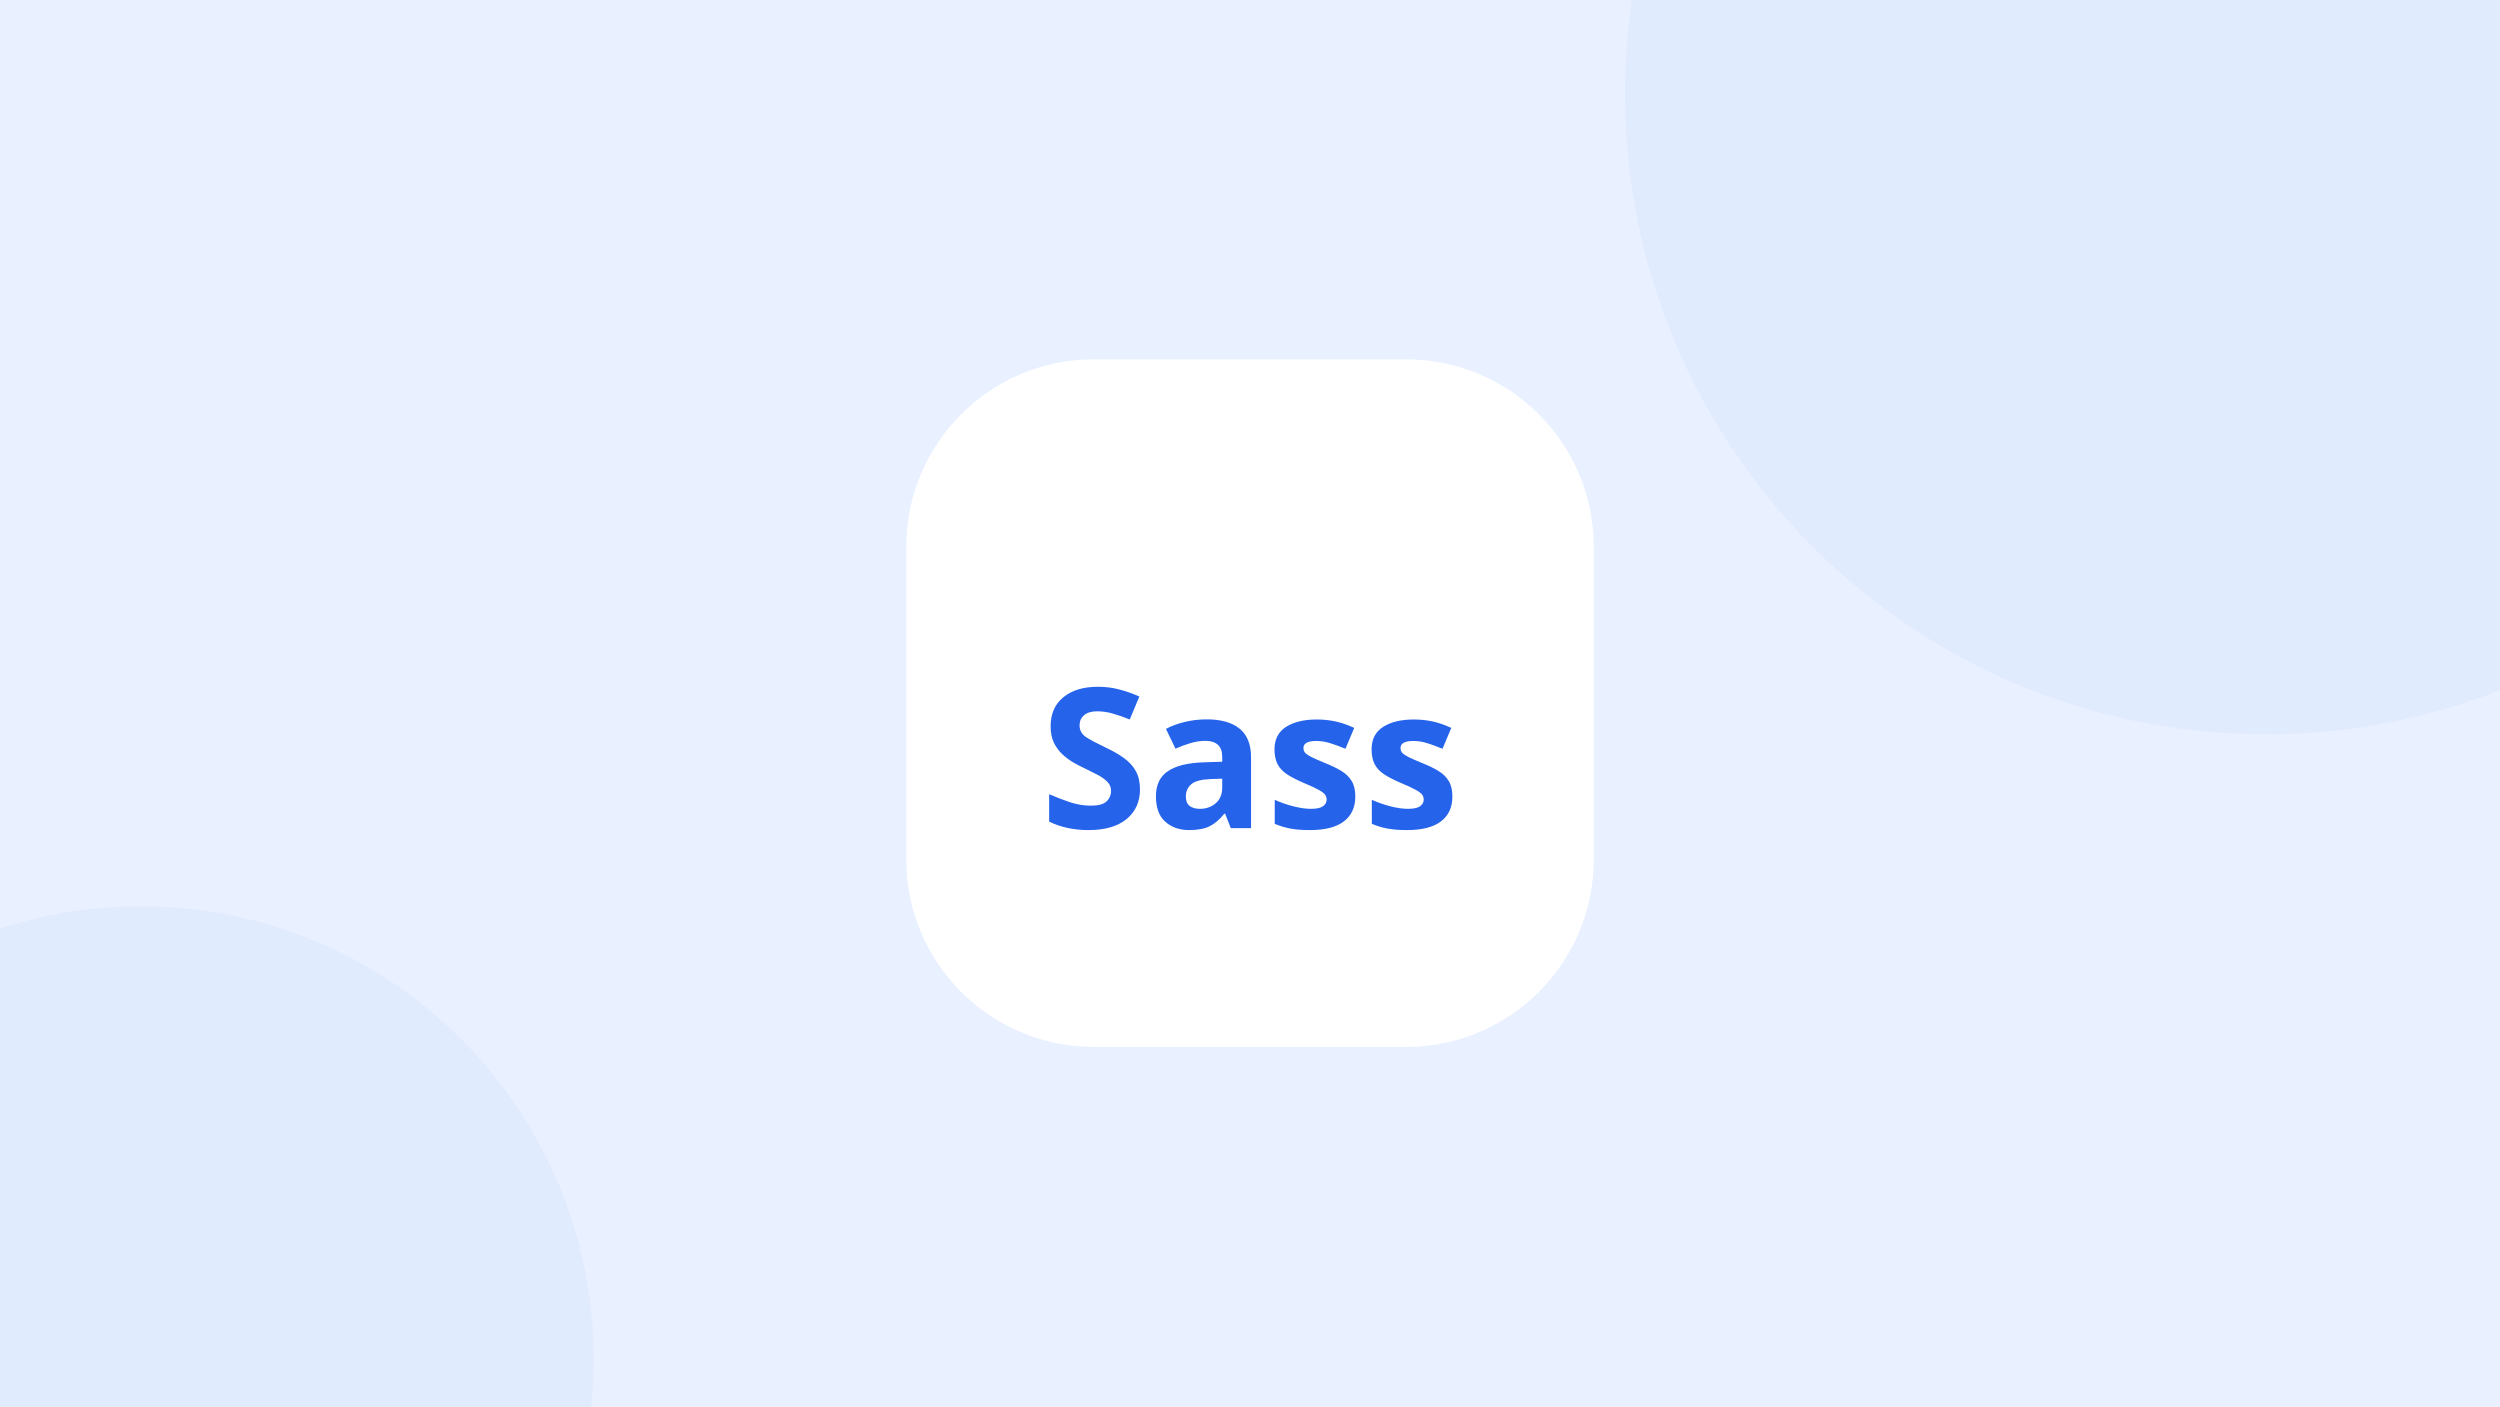
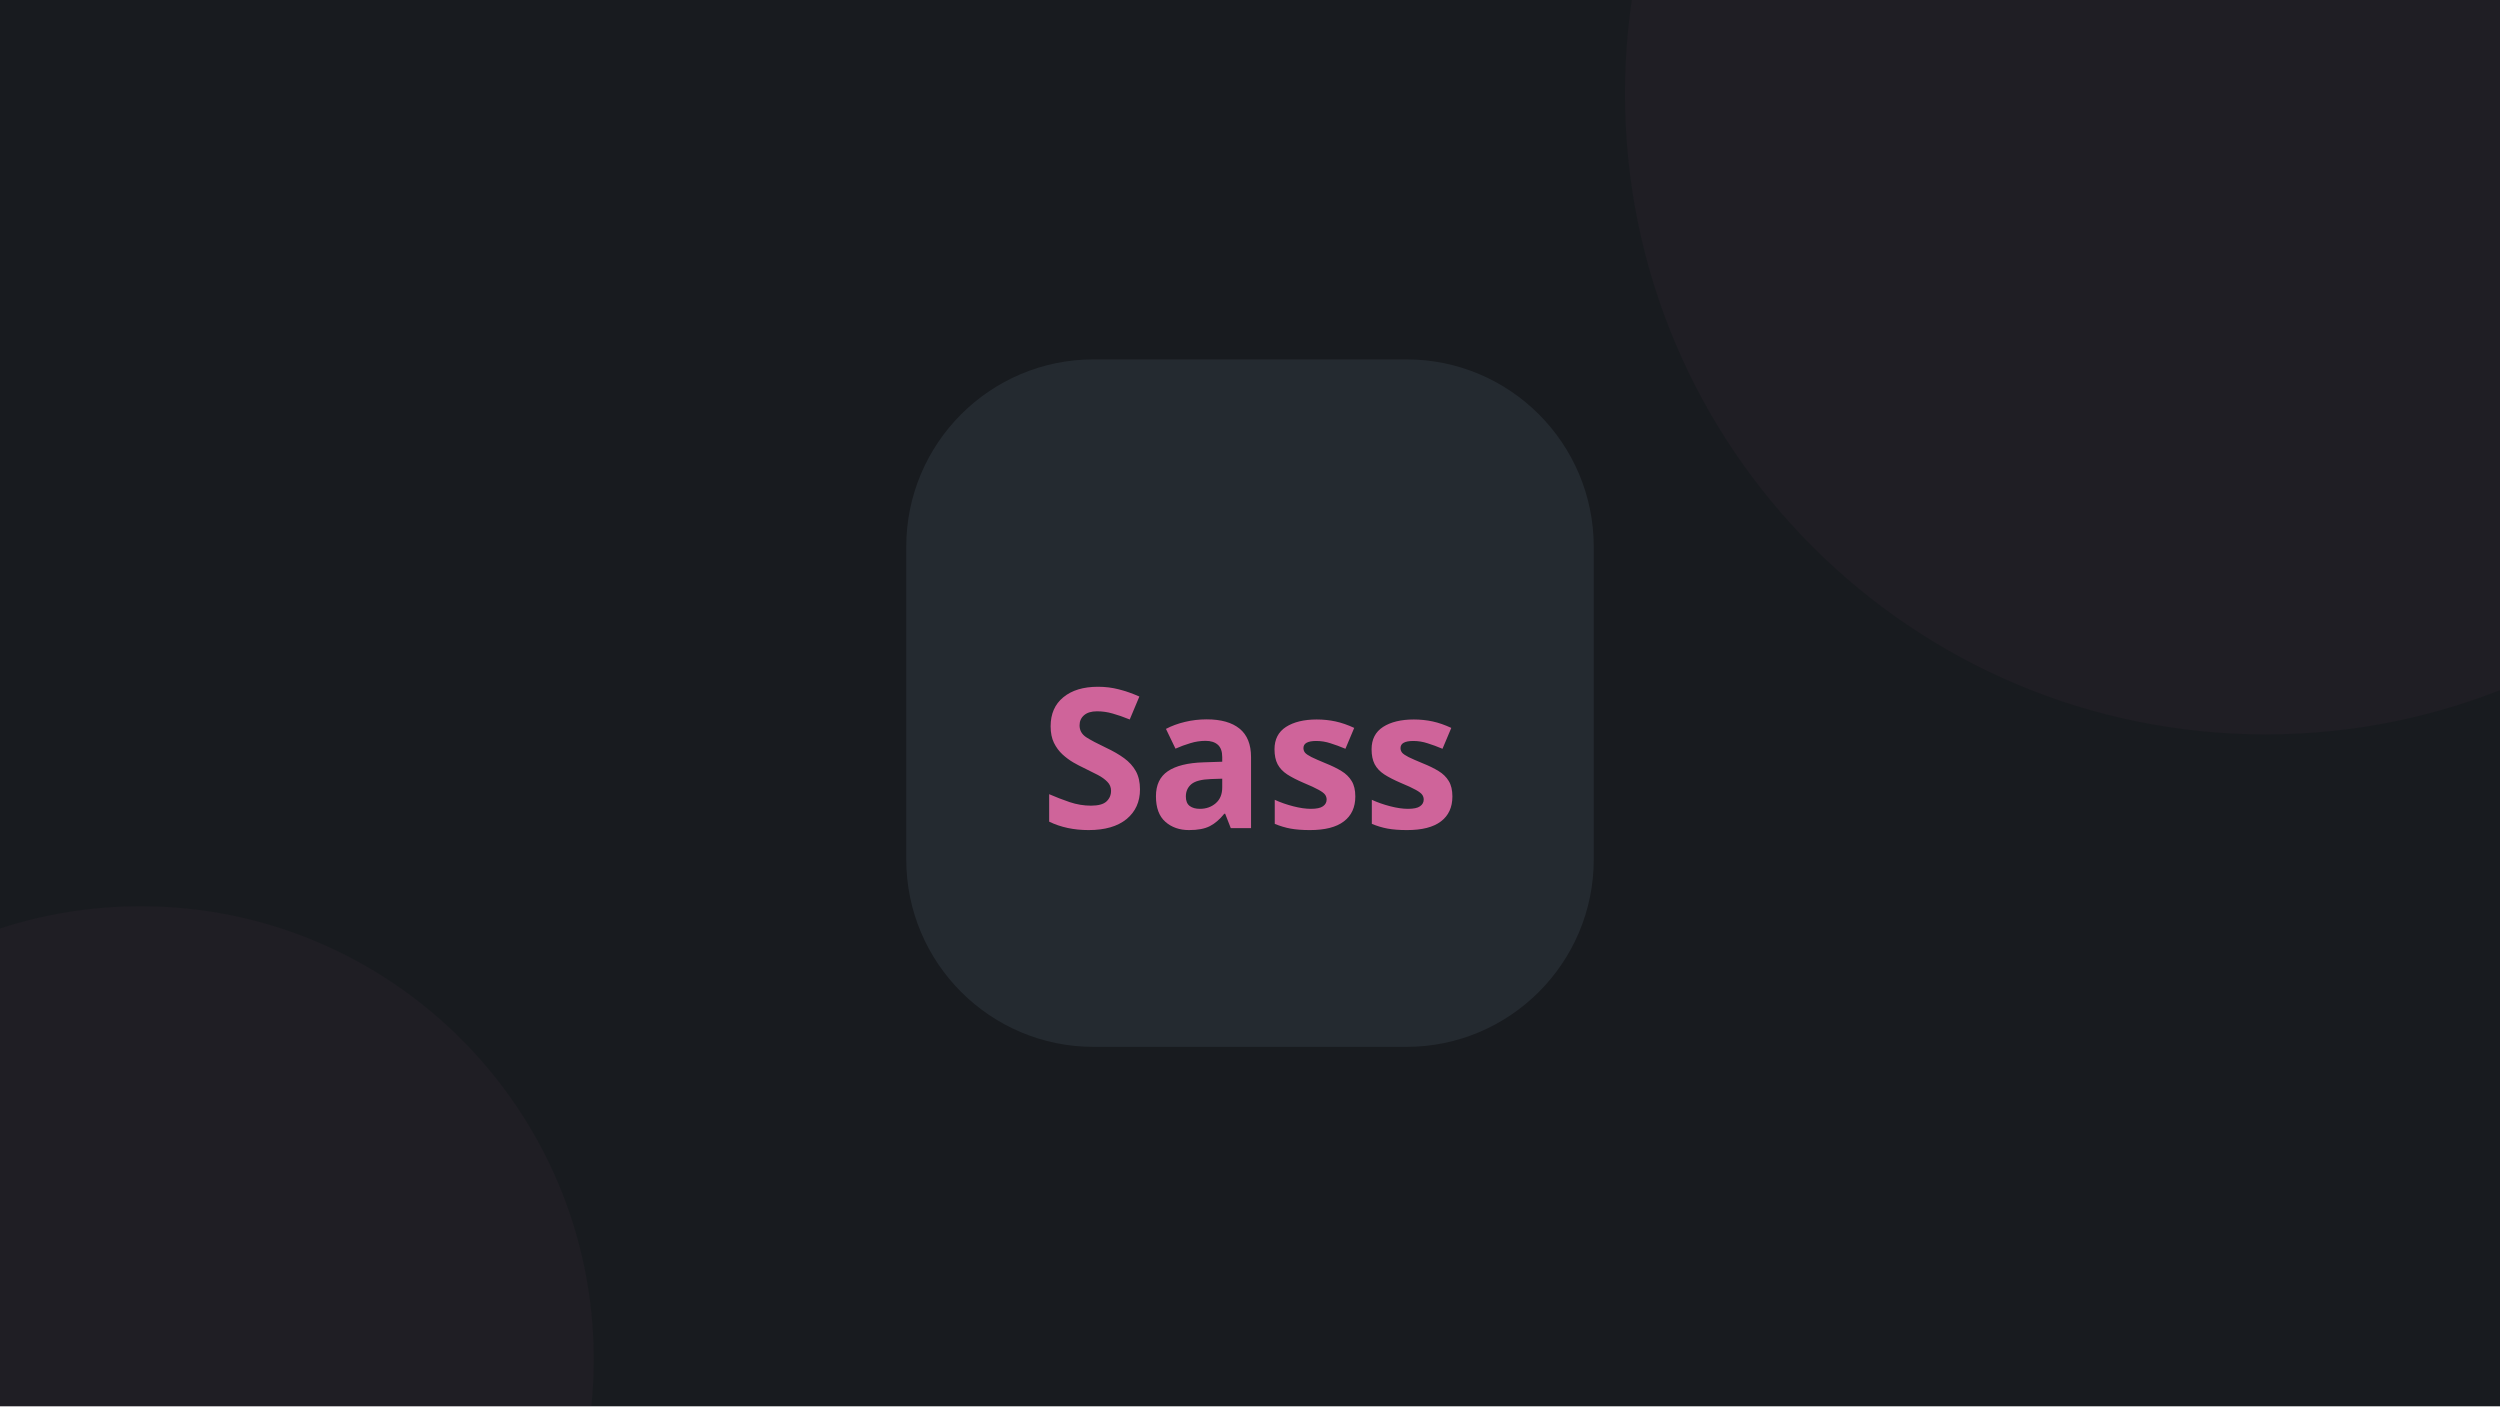
<svg xmlns="http://www.w3.org/2000/svg" viewBox="0 0 320 180" width="320" height="180">
-   <rect width="320" height="180" fill="#e9f0ff" />
-   <circle cx="290" cy="12" r="82" fill="#2563eb" opacity=".04" />
-   <circle cx="18" cy="174" r="58" fill="#2563eb" opacity=".04" />
-   <rect x="116" y="46" width="88" height="88" rx="24" fill="white" />
-   <text x="160" y="106" text-anchor="middle" fill="#2563eb" font-family="system-ui,Segoe UI,sans-serif" font-size="25" font-weight="700">Sass</text>
+   <rect width="320" height="180" fill="#181b1f" />
+   <circle cx="290" cy="12" r="82" fill="#cf649a" opacity=".04" />
+   <circle cx="18" cy="174" r="58" fill="#cf649a" opacity=".04" />
+   <rect x="116" y="46" width="88" height="88" rx="24" fill="#242a30" />
+   <text x="160" y="106" text-anchor="middle" fill="#cf649a" font-family="system-ui,Segoe UI,sans-serif" font-size="25" font-weight="700">Sass</text>
</svg>
